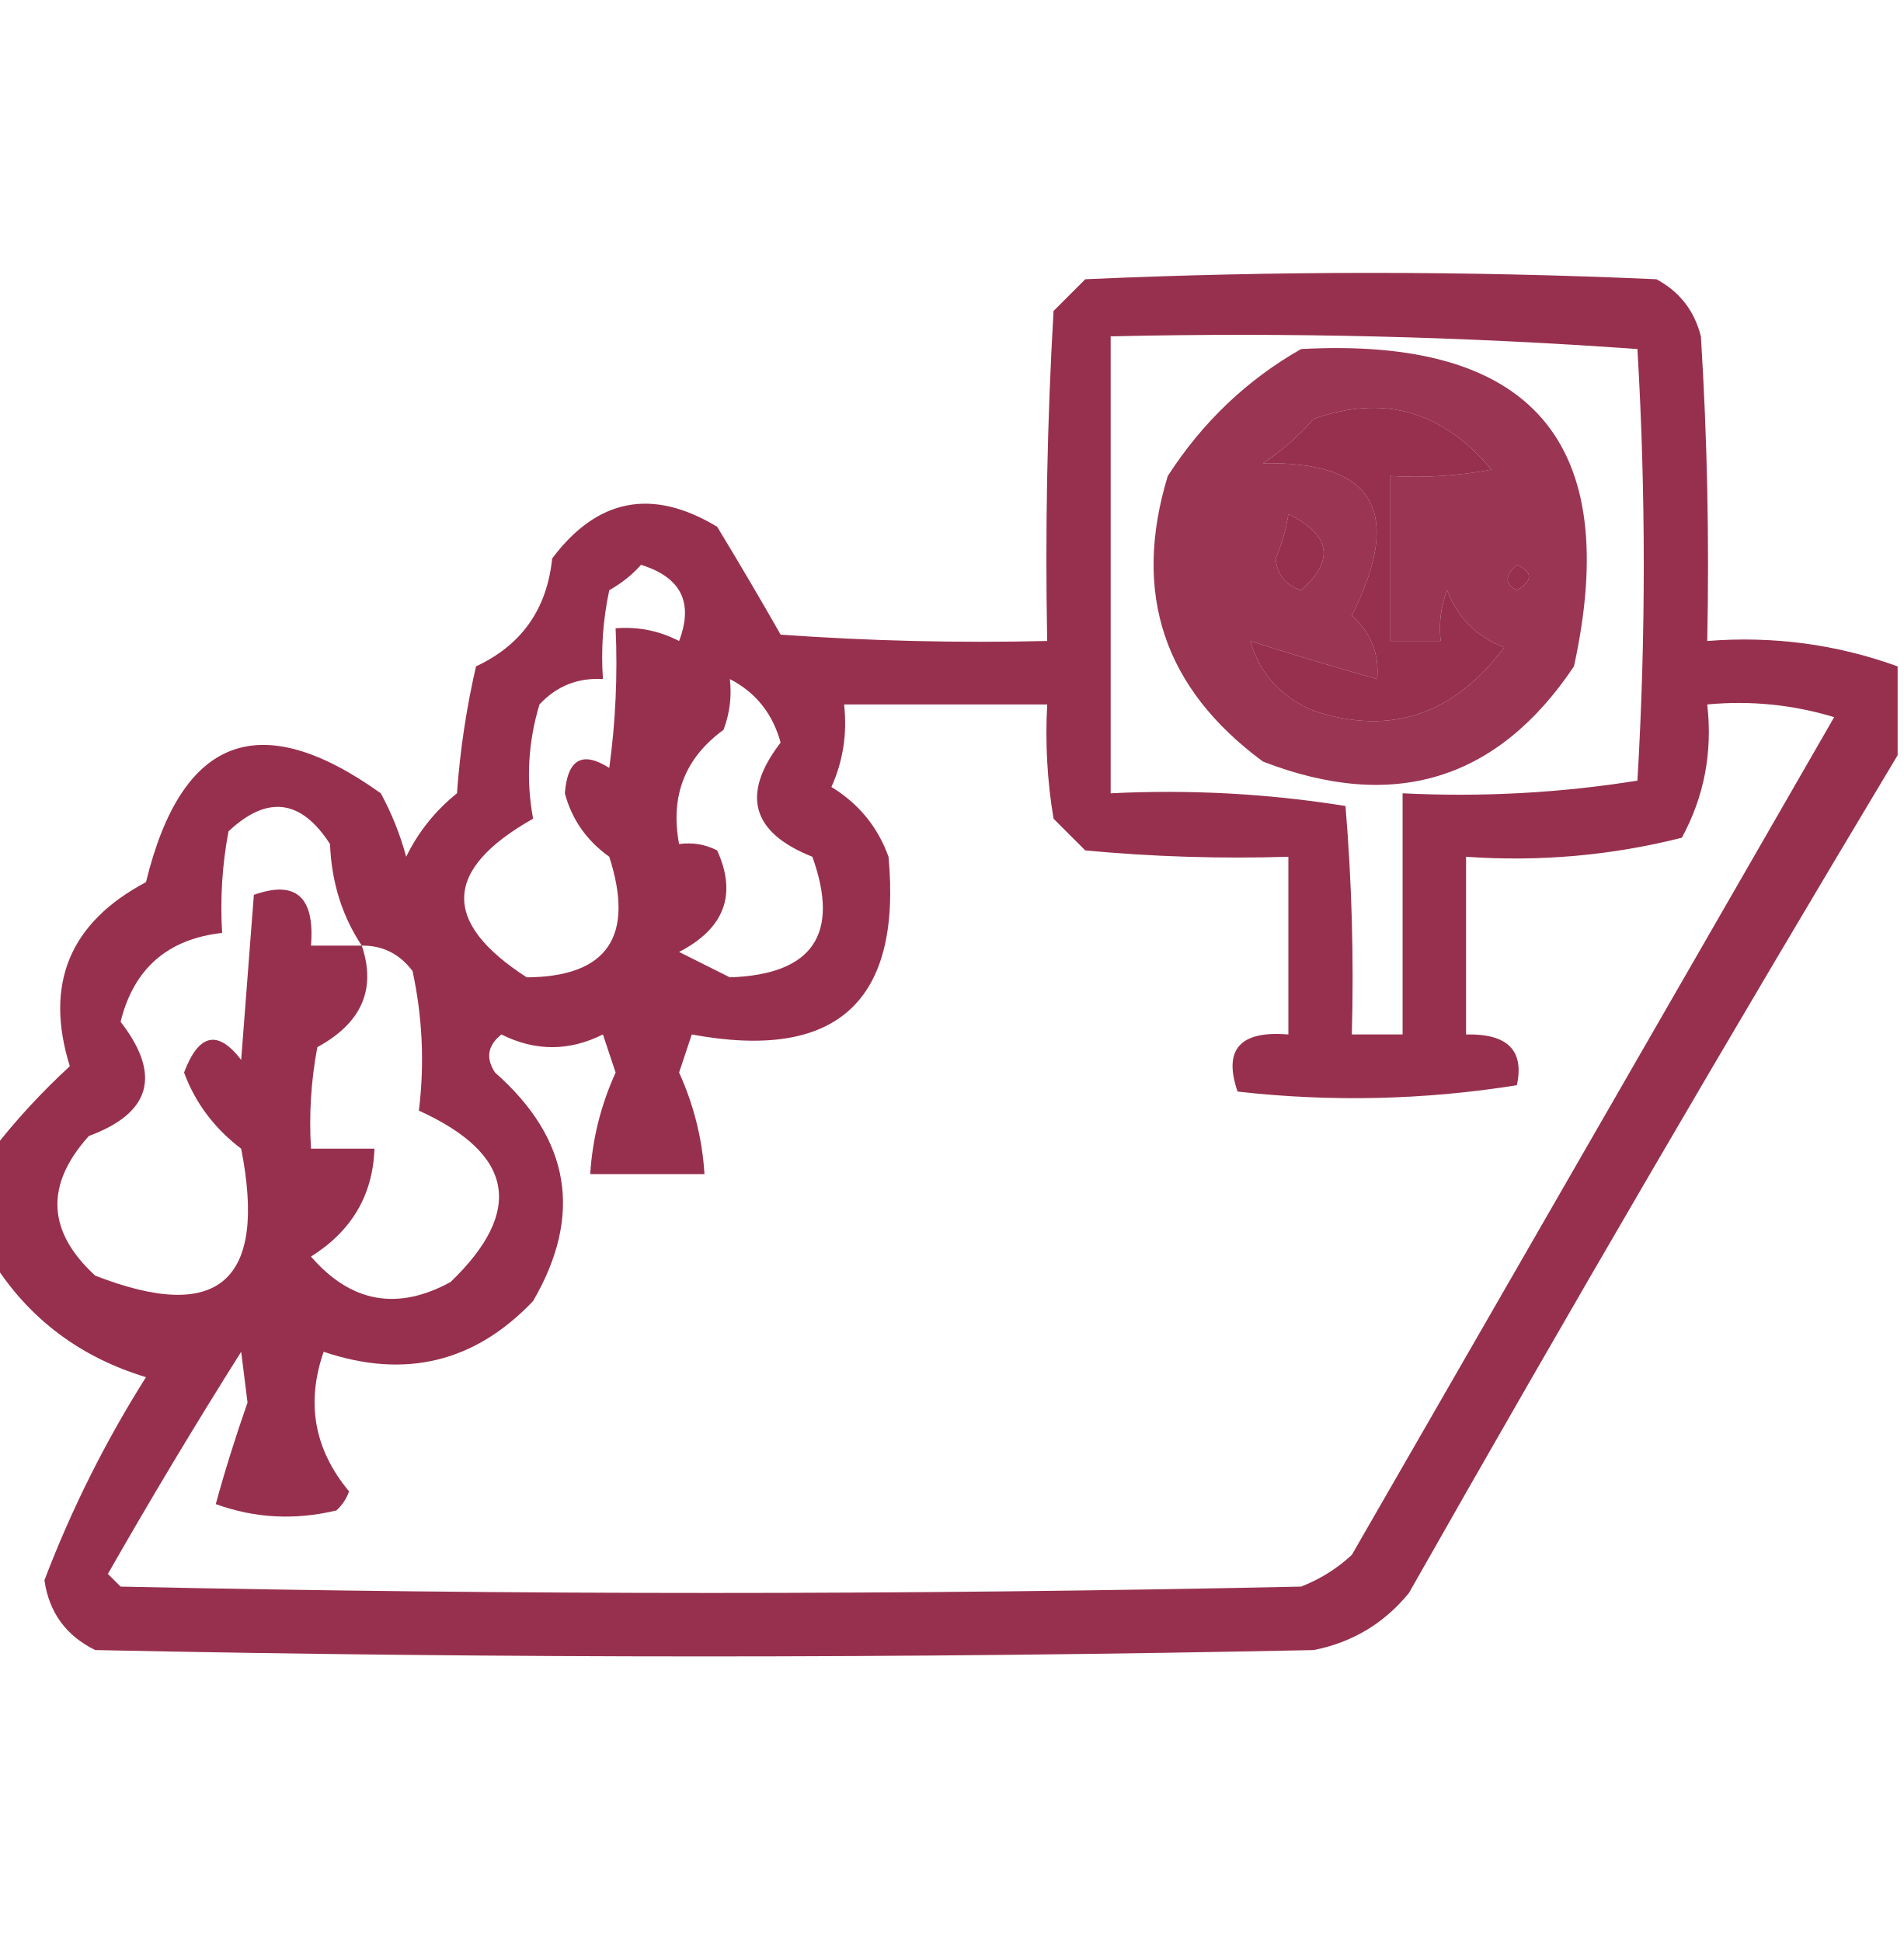
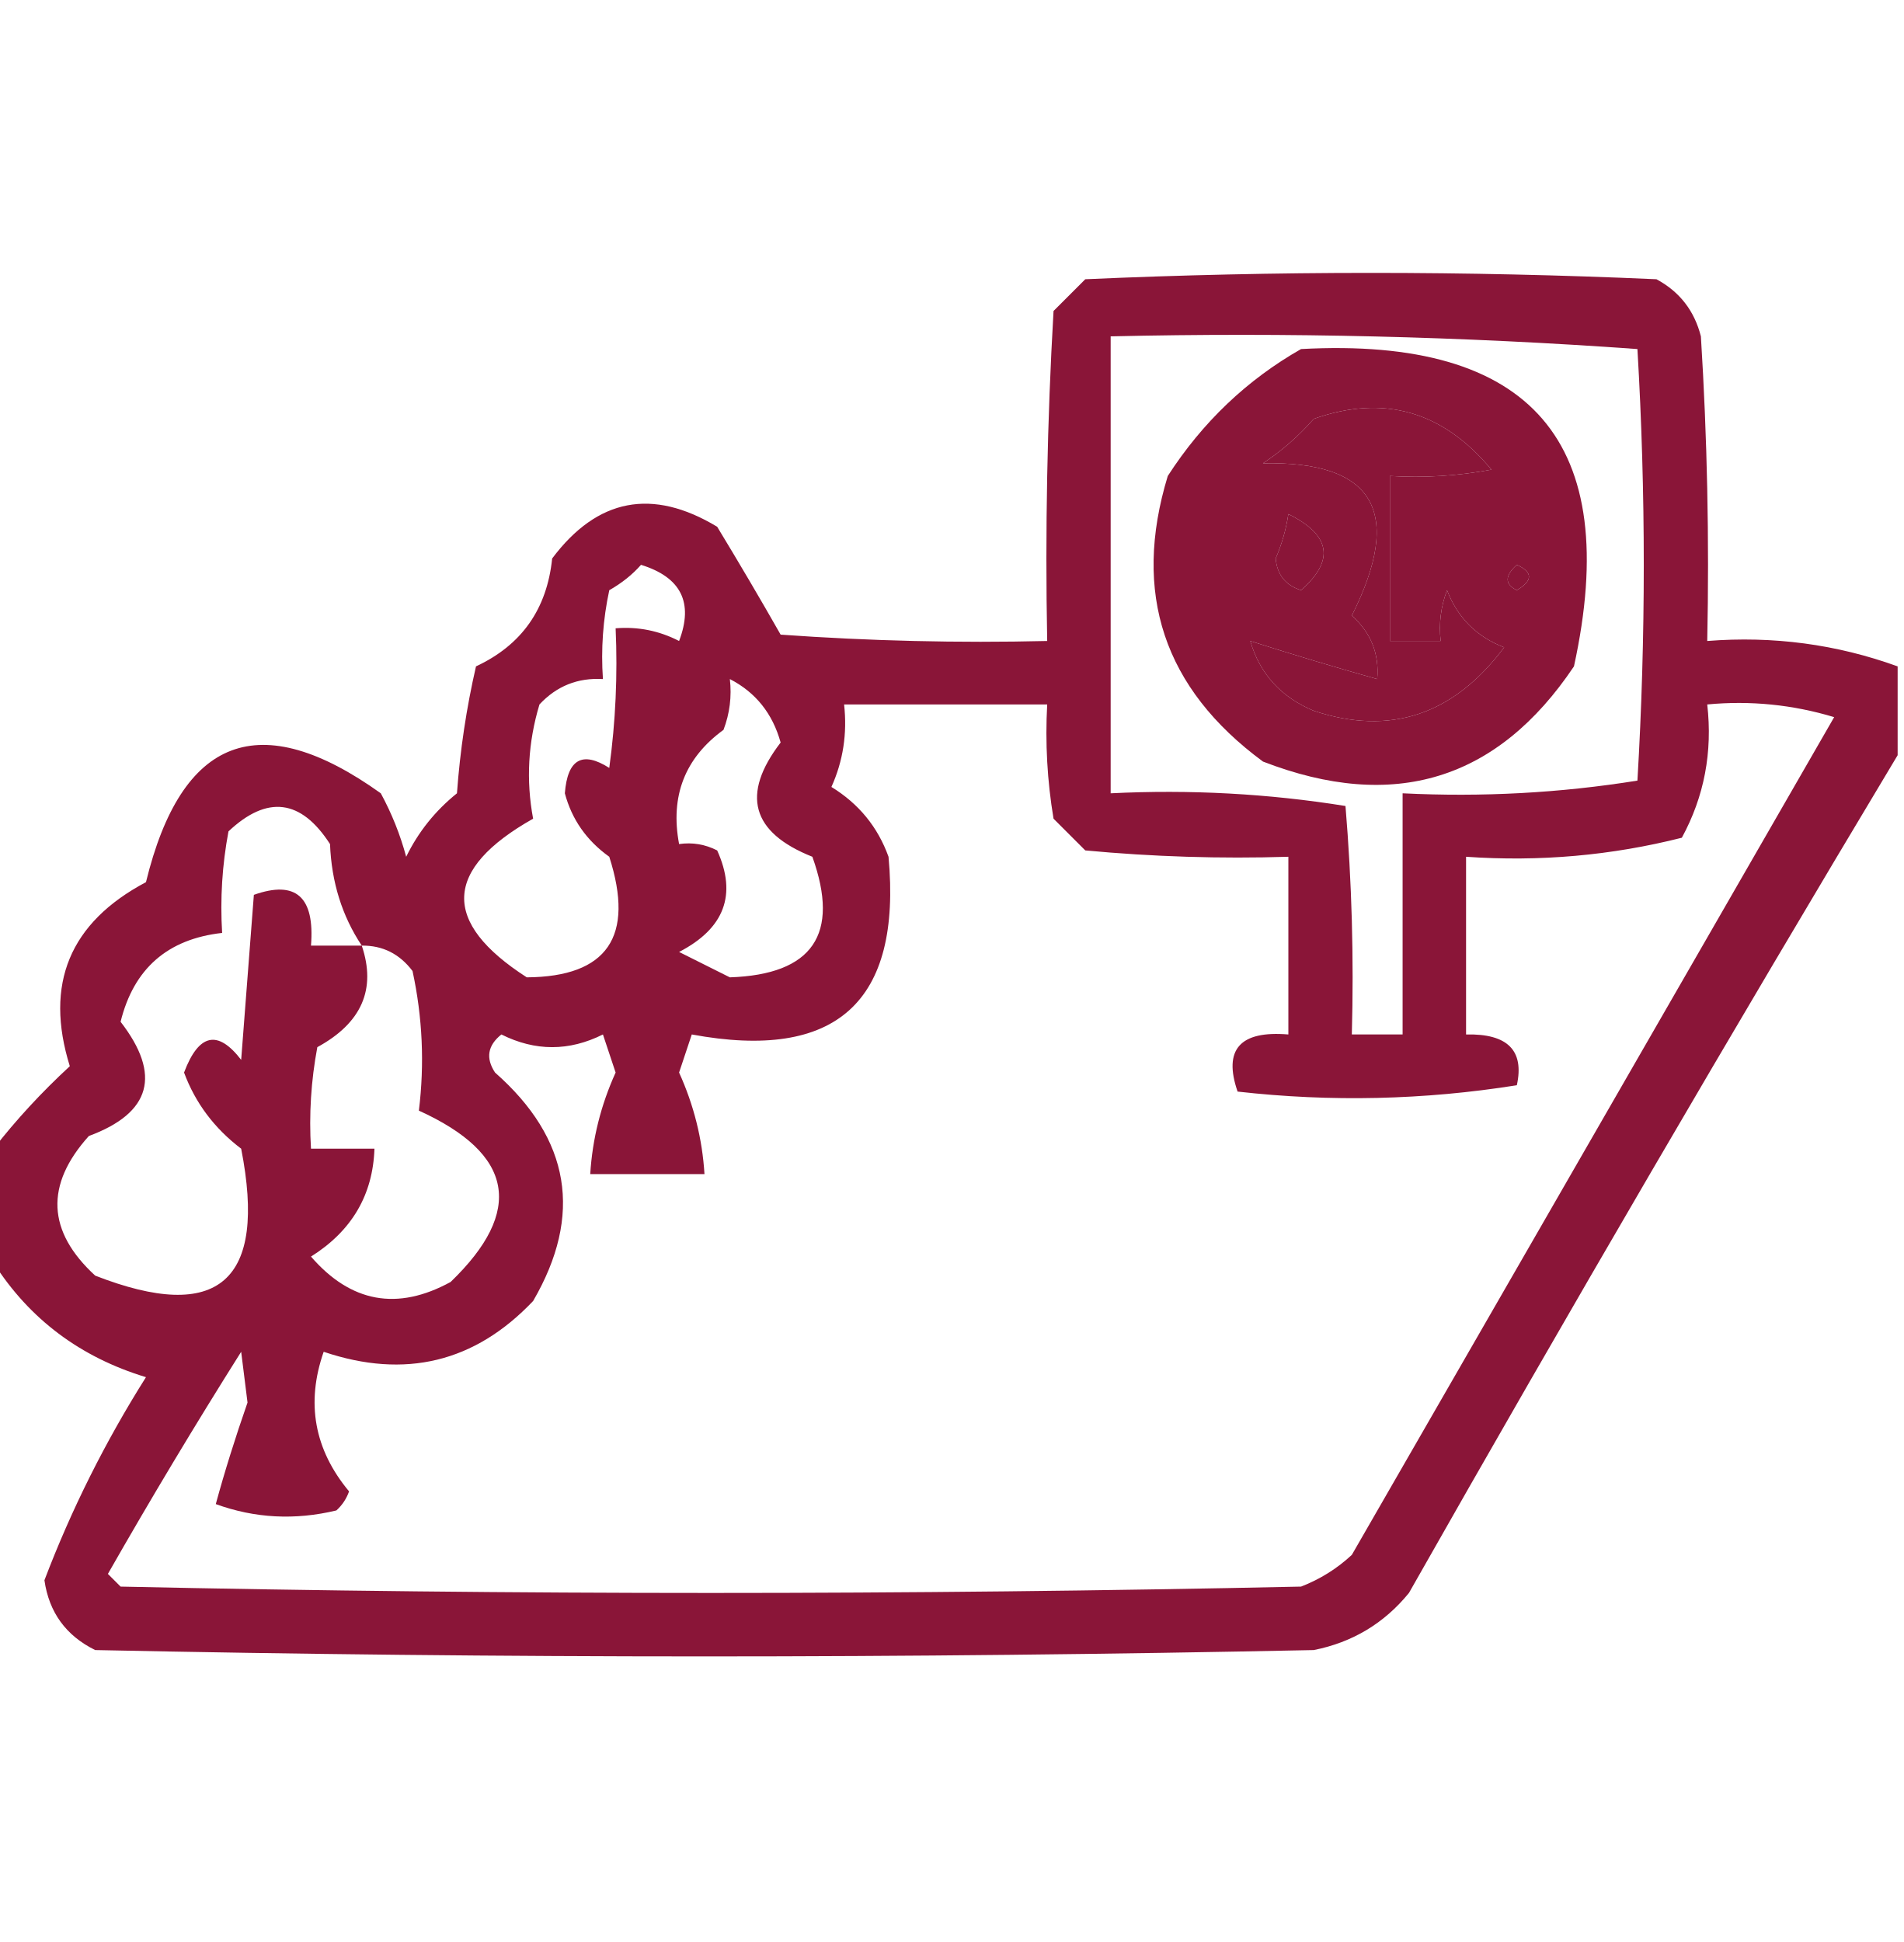
<svg xmlns="http://www.w3.org/2000/svg" version="1.1" width="150px" height="153px" style="shape-rendering:geometricPrecision; text-rendering:geometricPrecision; image-rendering:optimizeQuality; fill-rule:evenodd; clip-rule:evenodd">
  <g>
-     <path style="opacity:0.885" fill="#8a1537" d="M 149.5,52.5 C 149.5,54.833 149.5,57.167 149.5,59.5C 136.441,81.273 123.608,103.273 111,125.5C 109.048,127.894 106.548,129.394 103.5,130C 71.5,130.667 39.5,130.667 7.5,130C 5.197,128.865 3.864,127.032 3.5,124.5C 5.621,118.924 8.288,113.591 11.5,108.5C 6.328,106.929 2.328,103.929 -0.5,99.5C -0.5,96.5 -0.5,93.5 -0.5,90.5C 1.266,88.229 3.266,86.063 5.5,84C 3.486,77.526 5.486,72.693 11.5,69.5C 14.3,58.012 20.467,55.678 30,62.5C 30.862,64.087 31.529,65.754 32,67.5C 32.953,65.545 34.287,63.878 36,62.5C 36.246,59.11 36.746,55.777 37.5,52.5C 41.091,50.827 43.091,47.993 43.5,44C 47.059,39.255 51.392,38.422 56.5,41.5C 58.239,44.364 59.906,47.197 61.5,50C 68.492,50.5 75.492,50.666 82.5,50.5C 82.334,41.827 82.5,33.16 83,24.5C 83.833,23.667 84.667,22.833 85.5,22C 100.5,21.333 115.5,21.333 130.5,22C 132.32,22.979 133.487,24.479 134,26.5C 134.5,34.493 134.666,42.493 134.5,50.5C 139.692,50.091 144.692,50.758 149.5,52.5 Z M 87.5,26.5 C 101.412,26.177 115.246,26.51 129,27.5C 129.667,38.833 129.667,50.167 129,61.5C 122.924,62.476 116.758,62.81 110.5,62.5C 110.5,68.833 110.5,75.167 110.5,81.5C 109.167,81.5 107.833,81.5 106.5,81.5C 106.666,75.491 106.499,69.491 106,63.5C 99.924,62.524 93.758,62.19 87.5,62.5C 87.5,50.5 87.5,38.5 87.5,26.5 Z M 98.5,50.5 C 101.871,51.576 105.204,52.576 108.5,53.5C 108.672,51.508 108.005,49.842 106.5,48.5C 110.599,40.319 108.266,36.319 99.5,36.5C 100.981,35.52 102.315,34.353 103.5,33C 109.005,31.053 113.671,32.387 117.5,37C 114.854,37.497 112.187,37.664 109.5,37.5C 109.5,41.833 109.5,46.167 109.5,50.5C 110.833,50.5 112.167,50.5 113.5,50.5C 113.343,49.127 113.51,47.793 114,46.5C 114.833,48.667 116.333,50.167 118.5,51C 114.518,56.328 109.518,57.995 103.5,56C 100.921,54.924 99.254,53.091 98.5,50.5 Z M 101.5,40.5 C 104.839,42.147 105.173,44.147 102.5,46.5C 101.28,46.113 100.613,45.28 100.5,44C 100.989,42.861 101.322,41.695 101.5,40.5 Z M 50.5,44.5 C 53.654,45.474 54.654,47.474 53.5,50.5C 51.929,49.691 50.262,49.357 48.5,49.5C 48.665,53.182 48.499,56.848 48,60.5C 45.875,59.148 44.708,59.815 44.5,62.5C 45.048,64.556 46.214,66.223 48,67.5C 50.018,73.788 47.852,76.954 41.5,77C 34.761,72.661 34.927,68.494 42,64.5C 41.435,61.481 41.602,58.481 42.5,55.5C 43.85,54.05 45.517,53.383 47.5,53.5C 47.337,51.143 47.503,48.81 48,46.5C 48.995,45.934 49.828,45.267 50.5,44.5 Z M 119.5,44.5 C 120.773,45.077 120.773,45.743 119.5,46.5C 118.537,46.03 118.537,45.364 119.5,44.5 Z M 57.5,53.5 C 59.534,54.548 60.867,56.215 61.5,58.5C 58.362,62.589 59.196,65.589 64,67.5C 66.192,73.611 64.025,76.778 57.5,77C 56.167,76.333 54.833,75.667 53.5,75C 57.077,73.148 58.077,70.481 56.5,67C 55.552,66.517 54.552,66.35 53.5,66.5C 52.789,62.719 53.955,59.719 57,57.5C 57.49,56.207 57.657,54.873 57.5,53.5 Z M 66.5,55.5 C 71.833,55.5 77.167,55.5 82.5,55.5C 82.335,58.518 82.502,61.518 83,64.5C 83.833,65.333 84.667,66.167 85.5,67C 90.823,67.499 96.156,67.666 101.5,67.5C 101.5,72.167 101.5,76.833 101.5,81.5C 97.689,81.181 96.356,82.681 97.5,86C 104.856,86.831 112.189,86.665 119.5,85.5C 120.101,82.757 118.767,81.424 115.5,81.5C 115.5,76.833 115.5,72.167 115.5,67.5C 121.29,67.904 126.956,67.404 132.5,66C 134.263,62.757 134.929,59.257 134.5,55.5C 137.898,55.18 141.232,55.513 144.5,56.5C 131.833,78.5 119.167,100.5 106.5,122.5C 105.335,123.584 104.002,124.417 102.5,125C 71.5,125.667 40.5,125.667 9.5,125C 9.167,124.667 8.833,124.333 8.5,124C 11.874,118.084 15.374,112.25 19,106.5C 19.167,107.833 19.333,109.167 19.5,110.5C 18.529,113.281 17.696,115.948 17,118.5C 20.073,119.617 23.24,119.784 26.5,119C 26.957,118.586 27.291,118.086 27.5,117.5C 24.758,114.202 24.092,110.535 25.5,106.5C 31.915,108.665 37.415,107.331 42,102.5C 45.937,95.73 44.937,89.73 39,84.5C 38.251,83.365 38.417,82.365 39.5,81.5C 42.167,82.833 44.833,82.833 47.5,81.5C 47.833,82.5 48.167,83.5 48.5,84.5C 47.336,87.067 46.67,89.734 46.5,92.5C 49.5,92.5 52.5,92.5 55.5,92.5C 55.33,89.734 54.664,87.067 53.5,84.5C 53.833,83.5 54.167,82.5 54.5,81.5C 65.886,83.611 71.053,78.944 70,67.5C 69.154,65.153 67.654,63.32 65.5,62C 66.423,59.959 66.756,57.792 66.5,55.5 Z M 28.5,74.5 C 27.167,74.5 25.833,74.5 24.5,74.5C 24.809,70.657 23.309,69.324 20,70.5C 19.667,74.833 19.333,79.167 19,83.5C 17.155,81.1 15.655,81.433 14.5,84.5C 15.389,86.898 16.889,88.898 19,90.5C 21.053,100.956 17.22,104.29 7.5,100.5C 3.705,97.015 3.538,93.349 7,89.5C 11.902,87.684 12.736,84.684 9.5,80.5C 10.535,76.314 13.201,73.981 17.5,73.5C 17.336,70.813 17.503,68.146 18,65.5C 21.051,62.626 23.718,62.959 26,66.5C 26.117,69.504 26.951,72.171 28.5,74.5 Z M 28.5,74.5 C 30.143,74.48 31.476,75.147 32.5,76.5C 33.288,80.145 33.454,83.812 33,87.5C 40.479,90.9 41.313,95.4 35.5,101C 31.308,103.295 27.641,102.628 24.5,99C 27.712,96.981 29.378,94.147 29.5,90.5C 27.833,90.5 26.167,90.5 24.5,90.5C 24.336,87.813 24.503,85.146 25,82.5C 28.493,80.598 29.66,77.931 28.5,74.5 Z" />
+     <path fill="#8A1538" d="M 149.5,52.5 C 149.5,54.833 149.5,57.167 149.5,59.5C 136.441,81.273 123.608,103.273 111,125.5C 109.048,127.894 106.548,129.394 103.5,130C 71.5,130.667 39.5,130.667 7.5,130C 5.197,128.865 3.864,127.032 3.5,124.5C 5.621,118.924 8.288,113.591 11.5,108.5C 6.328,106.929 2.328,103.929 -0.5,99.5C -0.5,96.5 -0.5,93.5 -0.5,90.5C 1.266,88.229 3.266,86.063 5.5,84C 3.486,77.526 5.486,72.693 11.5,69.5C 14.3,58.012 20.467,55.678 30,62.5C 30.862,64.087 31.529,65.754 32,67.5C 32.953,65.545 34.287,63.878 36,62.5C 36.246,59.11 36.746,55.777 37.5,52.5C 41.091,50.827 43.091,47.993 43.5,44C 47.059,39.255 51.392,38.422 56.5,41.5C 58.239,44.364 59.906,47.197 61.5,50C 68.492,50.5 75.492,50.666 82.5,50.5C 82.334,41.827 82.5,33.16 83,24.5C 83.833,23.667 84.667,22.833 85.5,22C 100.5,21.333 115.5,21.333 130.5,22C 132.32,22.979 133.487,24.479 134,26.5C 134.5,34.493 134.666,42.493 134.5,50.5C 139.692,50.091 144.692,50.758 149.5,52.5 Z M 87.5,26.5 C 101.412,26.177 115.246,26.51 129,27.5C 129.667,38.833 129.667,50.167 129,61.5C 122.924,62.476 116.758,62.81 110.5,62.5C 110.5,68.833 110.5,75.167 110.5,81.5C 109.167,81.5 107.833,81.5 106.5,81.5C 106.666,75.491 106.499,69.491 106,63.5C 99.924,62.524 93.758,62.19 87.5,62.5C 87.5,50.5 87.5,38.5 87.5,26.5 Z M 98.5,50.5 C 101.871,51.576 105.204,52.576 108.5,53.5C 108.672,51.508 108.005,49.842 106.5,48.5C 110.599,40.319 108.266,36.319 99.5,36.5C 100.981,35.52 102.315,34.353 103.5,33C 109.005,31.053 113.671,32.387 117.5,37C 114.854,37.497 112.187,37.664 109.5,37.5C 109.5,41.833 109.5,46.167 109.5,50.5C 110.833,50.5 112.167,50.5 113.5,50.5C 113.343,49.127 113.51,47.793 114,46.5C 114.833,48.667 116.333,50.167 118.5,51C 114.518,56.328 109.518,57.995 103.5,56C 100.921,54.924 99.254,53.091 98.5,50.5 Z M 101.5,40.5 C 104.839,42.147 105.173,44.147 102.5,46.5C 101.28,46.113 100.613,45.28 100.5,44C 100.989,42.861 101.322,41.695 101.5,40.5 Z M 50.5,44.5 C 53.654,45.474 54.654,47.474 53.5,50.5C 51.929,49.691 50.262,49.357 48.5,49.5C 48.665,53.182 48.499,56.848 48,60.5C 45.875,59.148 44.708,59.815 44.5,62.5C 45.048,64.556 46.214,66.223 48,67.5C 50.018,73.788 47.852,76.954 41.5,77C 34.761,72.661 34.927,68.494 42,64.5C 41.435,61.481 41.602,58.481 42.5,55.5C 43.85,54.05 45.517,53.383 47.5,53.5C 47.337,51.143 47.503,48.81 48,46.5C 48.995,45.934 49.828,45.267 50.5,44.5 Z M 119.5,44.5 C 120.773,45.077 120.773,45.743 119.5,46.5C 118.537,46.03 118.537,45.364 119.5,44.5 Z M 57.5,53.5 C 59.534,54.548 60.867,56.215 61.5,58.5C 58.362,62.589 59.196,65.589 64,67.5C 66.192,73.611 64.025,76.778 57.5,77C 56.167,76.333 54.833,75.667 53.5,75C 57.077,73.148 58.077,70.481 56.5,67C 55.552,66.517 54.552,66.35 53.5,66.5C 52.789,62.719 53.955,59.719 57,57.5C 57.49,56.207 57.657,54.873 57.5,53.5 Z M 66.5,55.5 C 71.833,55.5 77.167,55.5 82.5,55.5C 82.335,58.518 82.502,61.518 83,64.5C 83.833,65.333 84.667,66.167 85.5,67C 90.823,67.499 96.156,67.666 101.5,67.5C 101.5,72.167 101.5,76.833 101.5,81.5C 97.689,81.181 96.356,82.681 97.5,86C 104.856,86.831 112.189,86.665 119.5,85.5C 120.101,82.757 118.767,81.424 115.5,81.5C 115.5,76.833 115.5,72.167 115.5,67.5C 121.29,67.904 126.956,67.404 132.5,66C 134.263,62.757 134.929,59.257 134.5,55.5C 137.898,55.18 141.232,55.513 144.5,56.5C 131.833,78.5 119.167,100.5 106.5,122.5C 105.335,123.584 104.002,124.417 102.5,125C 71.5,125.667 40.5,125.667 9.5,125C 9.167,124.667 8.833,124.333 8.5,124C 11.874,118.084 15.374,112.25 19,106.5C 19.167,107.833 19.333,109.167 19.5,110.5C 18.529,113.281 17.696,115.948 17,118.5C 20.073,119.617 23.24,119.784 26.5,119C 26.957,118.586 27.291,118.086 27.5,117.5C 24.758,114.202 24.092,110.535 25.5,106.5C 31.915,108.665 37.415,107.331 42,102.5C 45.937,95.73 44.937,89.73 39,84.5C 38.251,83.365 38.417,82.365 39.5,81.5C 42.167,82.833 44.833,82.833 47.5,81.5C 47.833,82.5 48.167,83.5 48.5,84.5C 47.336,87.067 46.67,89.734 46.5,92.5C 49.5,92.5 52.5,92.5 55.5,92.5C 55.33,89.734 54.664,87.067 53.5,84.5C 53.833,83.5 54.167,82.5 54.5,81.5C 65.886,83.611 71.053,78.944 70,67.5C 69.154,65.153 67.654,63.32 65.5,62C 66.423,59.959 66.756,57.792 66.5,55.5 Z M 28.5,74.5 C 27.167,74.5 25.833,74.5 24.5,74.5C 24.809,70.657 23.309,69.324 20,70.5C 19.667,74.833 19.333,79.167 19,83.5C 17.155,81.1 15.655,81.433 14.5,84.5C 15.389,86.898 16.889,88.898 19,90.5C 21.053,100.956 17.22,104.29 7.5,100.5C 3.705,97.015 3.538,93.349 7,89.5C 11.902,87.684 12.736,84.684 9.5,80.5C 10.535,76.314 13.201,73.981 17.5,73.5C 17.336,70.813 17.503,68.146 18,65.5C 21.051,62.626 23.718,62.959 26,66.5C 26.117,69.504 26.951,72.171 28.5,74.5 Z M 28.5,74.5 C 30.143,74.48 31.476,75.147 32.5,76.5C 33.288,80.145 33.454,83.812 33,87.5C 40.479,90.9 41.313,95.4 35.5,101C 31.308,103.295 27.641,102.628 24.5,99C 27.712,96.981 29.378,94.147 29.5,90.5C 27.833,90.5 26.167,90.5 24.5,90.5C 24.336,87.813 24.503,85.146 25,82.5C 28.493,80.598 29.66,77.931 28.5,74.5 Z" />
  </g>
  <g>
-     <path style="opacity:0.857" fill="#891438" d="M 102.5,27.5 C 120.689,26.515 127.856,34.849 124,52.5C 117.975,61.485 109.809,63.985 99.5,60C 91.683,54.237 89.183,46.737 92,37.5C 94.738,33.26 98.238,29.926 102.5,27.5 Z M 98.5,50.5 C 99.254,53.091 100.921,54.924 103.5,56C 109.518,57.995 114.518,56.328 118.5,51C 116.333,50.167 114.833,48.667 114,46.5C 113.51,47.793 113.343,49.127 113.5,50.5C 112.167,50.5 110.833,50.5 109.5,50.5C 109.5,46.167 109.5,41.833 109.5,37.5C 112.187,37.664 114.854,37.497 117.5,37C 113.671,32.387 109.005,31.053 103.5,33C 102.315,34.353 100.981,35.52 99.5,36.5C 108.266,36.319 110.599,40.319 106.5,48.5C 108.005,49.842 108.672,51.508 108.5,53.5C 105.204,52.576 101.871,51.576 98.5,50.5 Z M 101.5,40.5 C 101.322,41.695 100.989,42.861 100.5,44C 100.613,45.28 101.28,46.113 102.5,46.5C 105.173,44.147 104.839,42.147 101.5,40.5 Z M 119.5,44.5 C 118.537,45.364 118.537,46.03 119.5,46.5C 120.773,45.743 120.773,45.077 119.5,44.5 Z" />
+     <path fill="#8A1538" d="M 102.5,27.5 C 120.689,26.515 127.856,34.849 124,52.5C 117.975,61.485 109.809,63.985 99.5,60C 91.683,54.237 89.183,46.737 92,37.5C 94.738,33.26 98.238,29.926 102.5,27.5 Z M 98.5,50.5 C 99.254,53.091 100.921,54.924 103.5,56C 109.518,57.995 114.518,56.328 118.5,51C 116.333,50.167 114.833,48.667 114,46.5C 113.51,47.793 113.343,49.127 113.5,50.5C 112.167,50.5 110.833,50.5 109.5,50.5C 109.5,46.167 109.5,41.833 109.5,37.5C 112.187,37.664 114.854,37.497 117.5,37C 113.671,32.387 109.005,31.053 103.5,33C 102.315,34.353 100.981,35.52 99.5,36.5C 108.266,36.319 110.599,40.319 106.5,48.5C 108.005,49.842 108.672,51.508 108.5,53.5C 105.204,52.576 101.871,51.576 98.5,50.5 Z M 101.5,40.5 C 101.322,41.695 100.989,42.861 100.5,44C 100.613,45.28 101.28,46.113 102.5,46.5C 105.173,44.147 104.839,42.147 101.5,40.5 Z M 119.5,44.5 C 118.537,45.364 118.537,46.03 119.5,46.5C 120.773,45.743 120.773,45.077 119.5,44.5 Z" />
  </g>
</svg>
